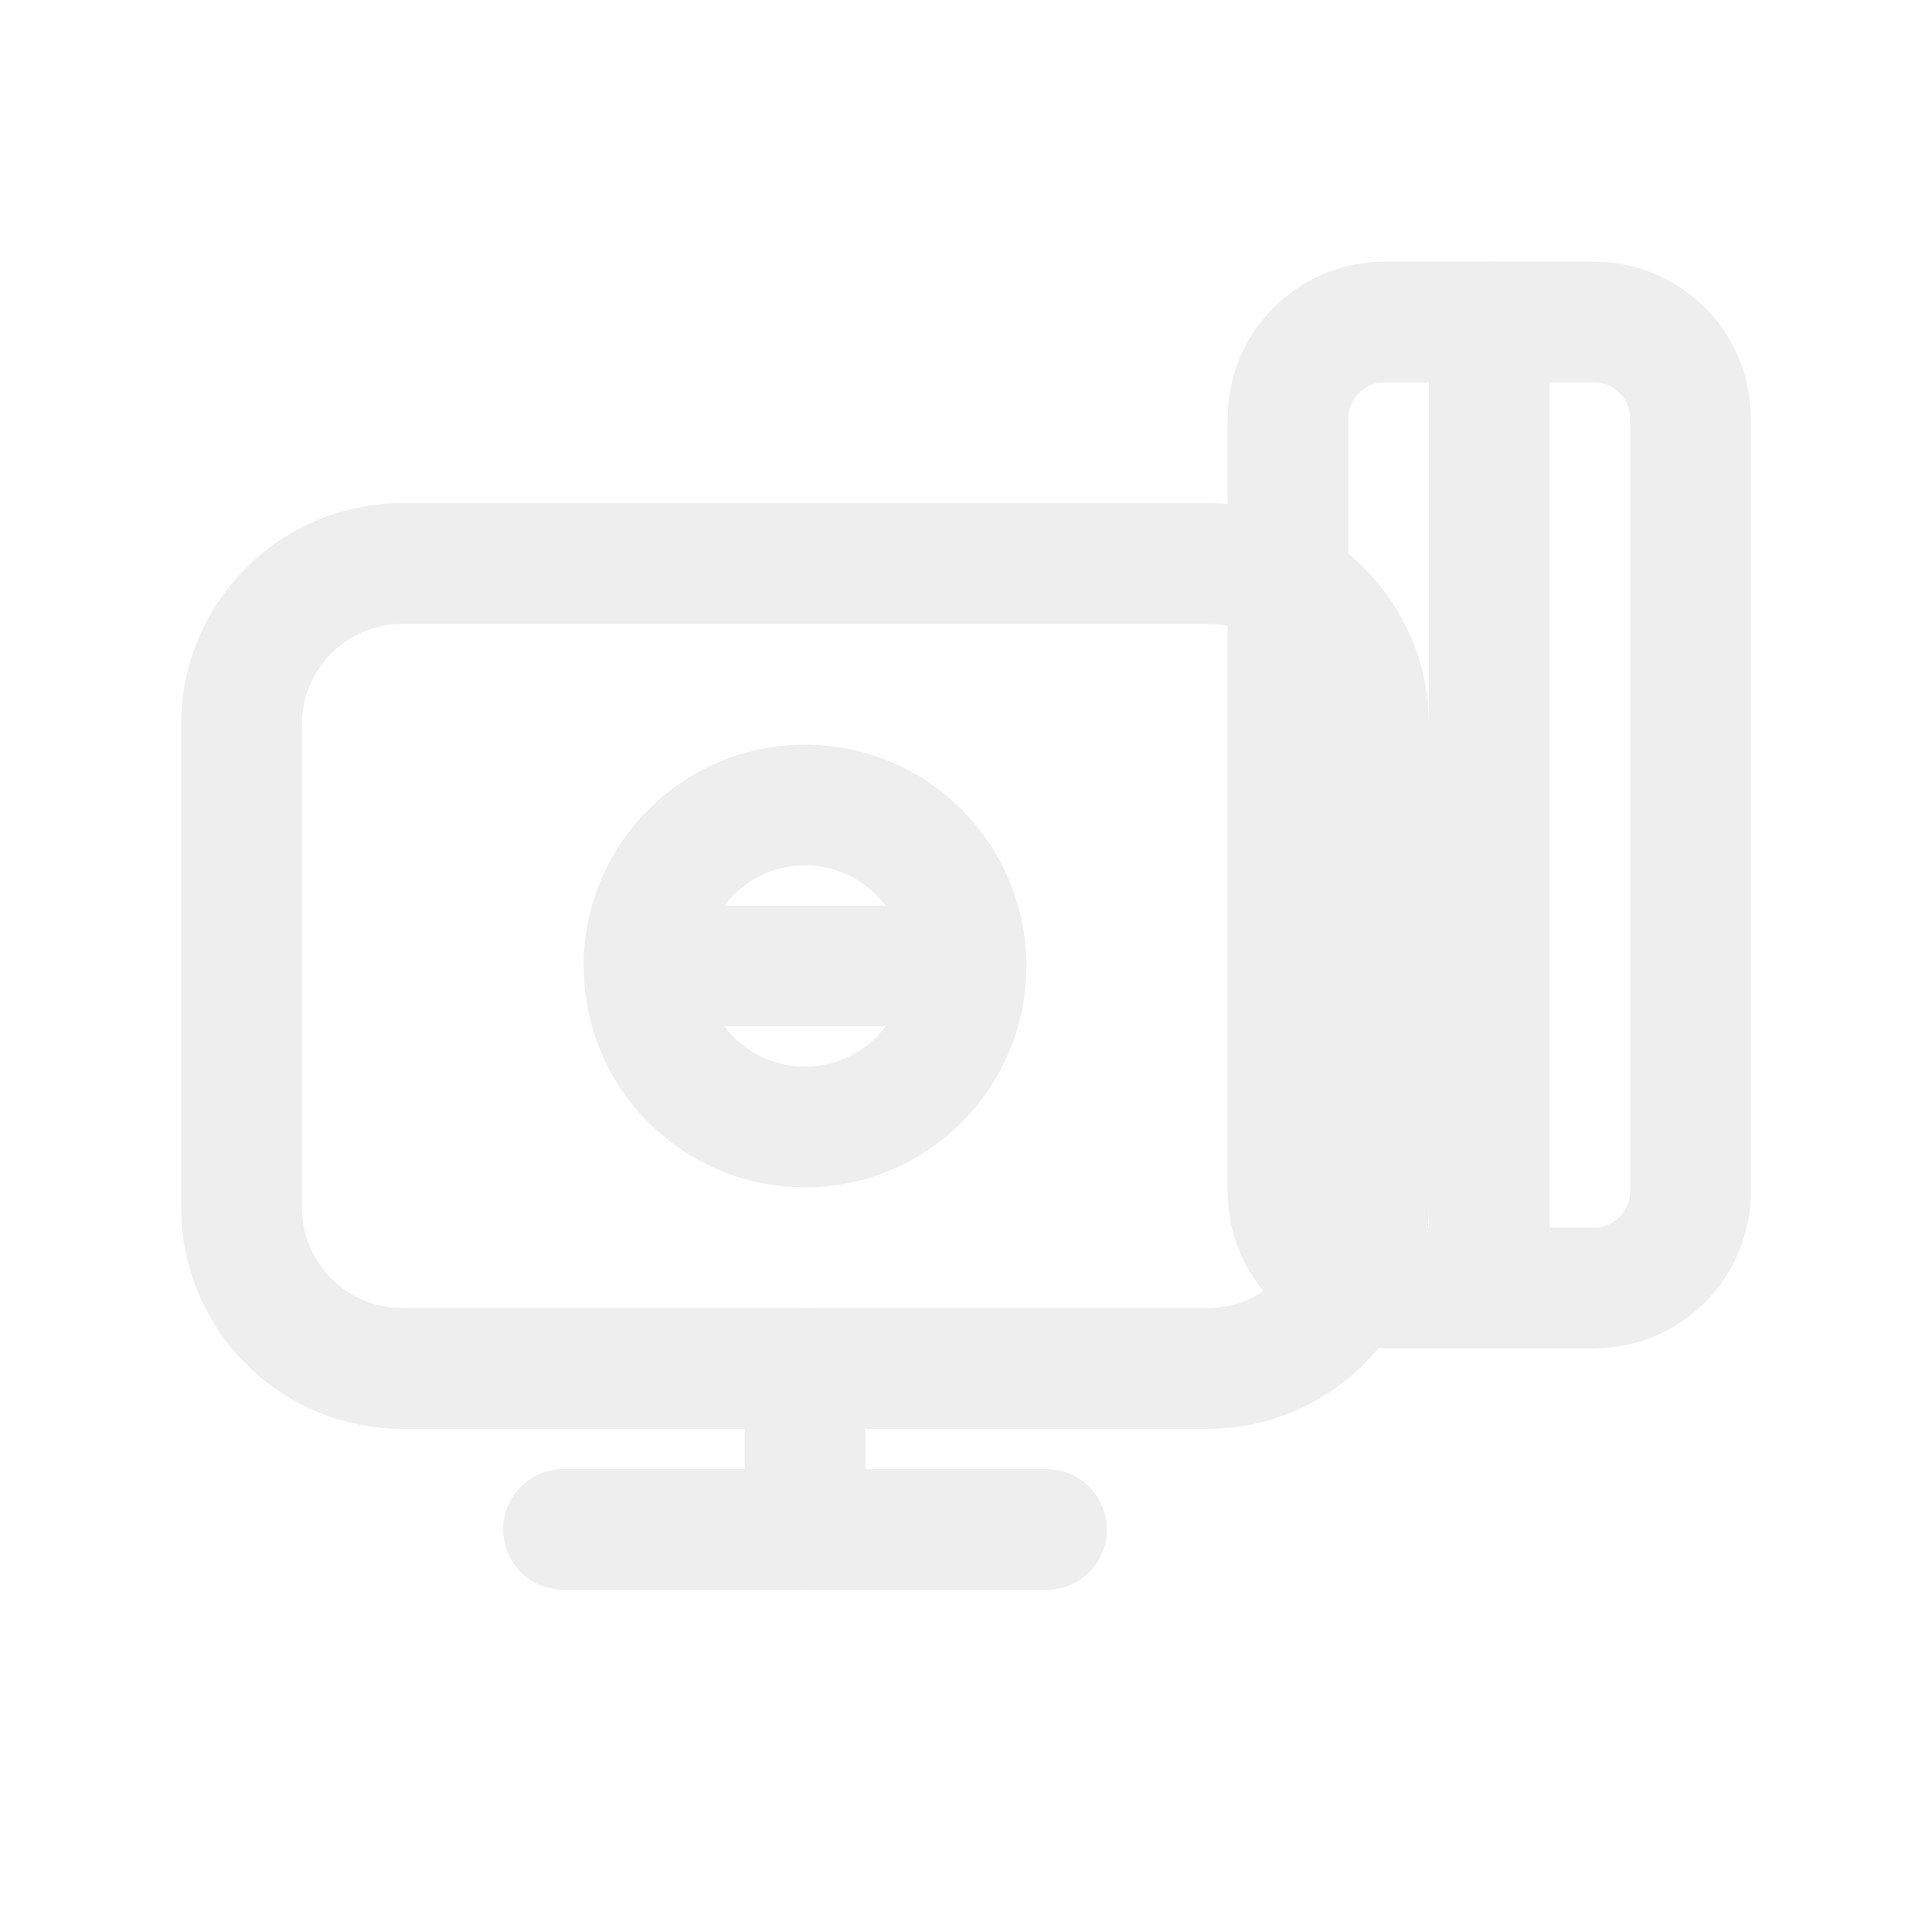
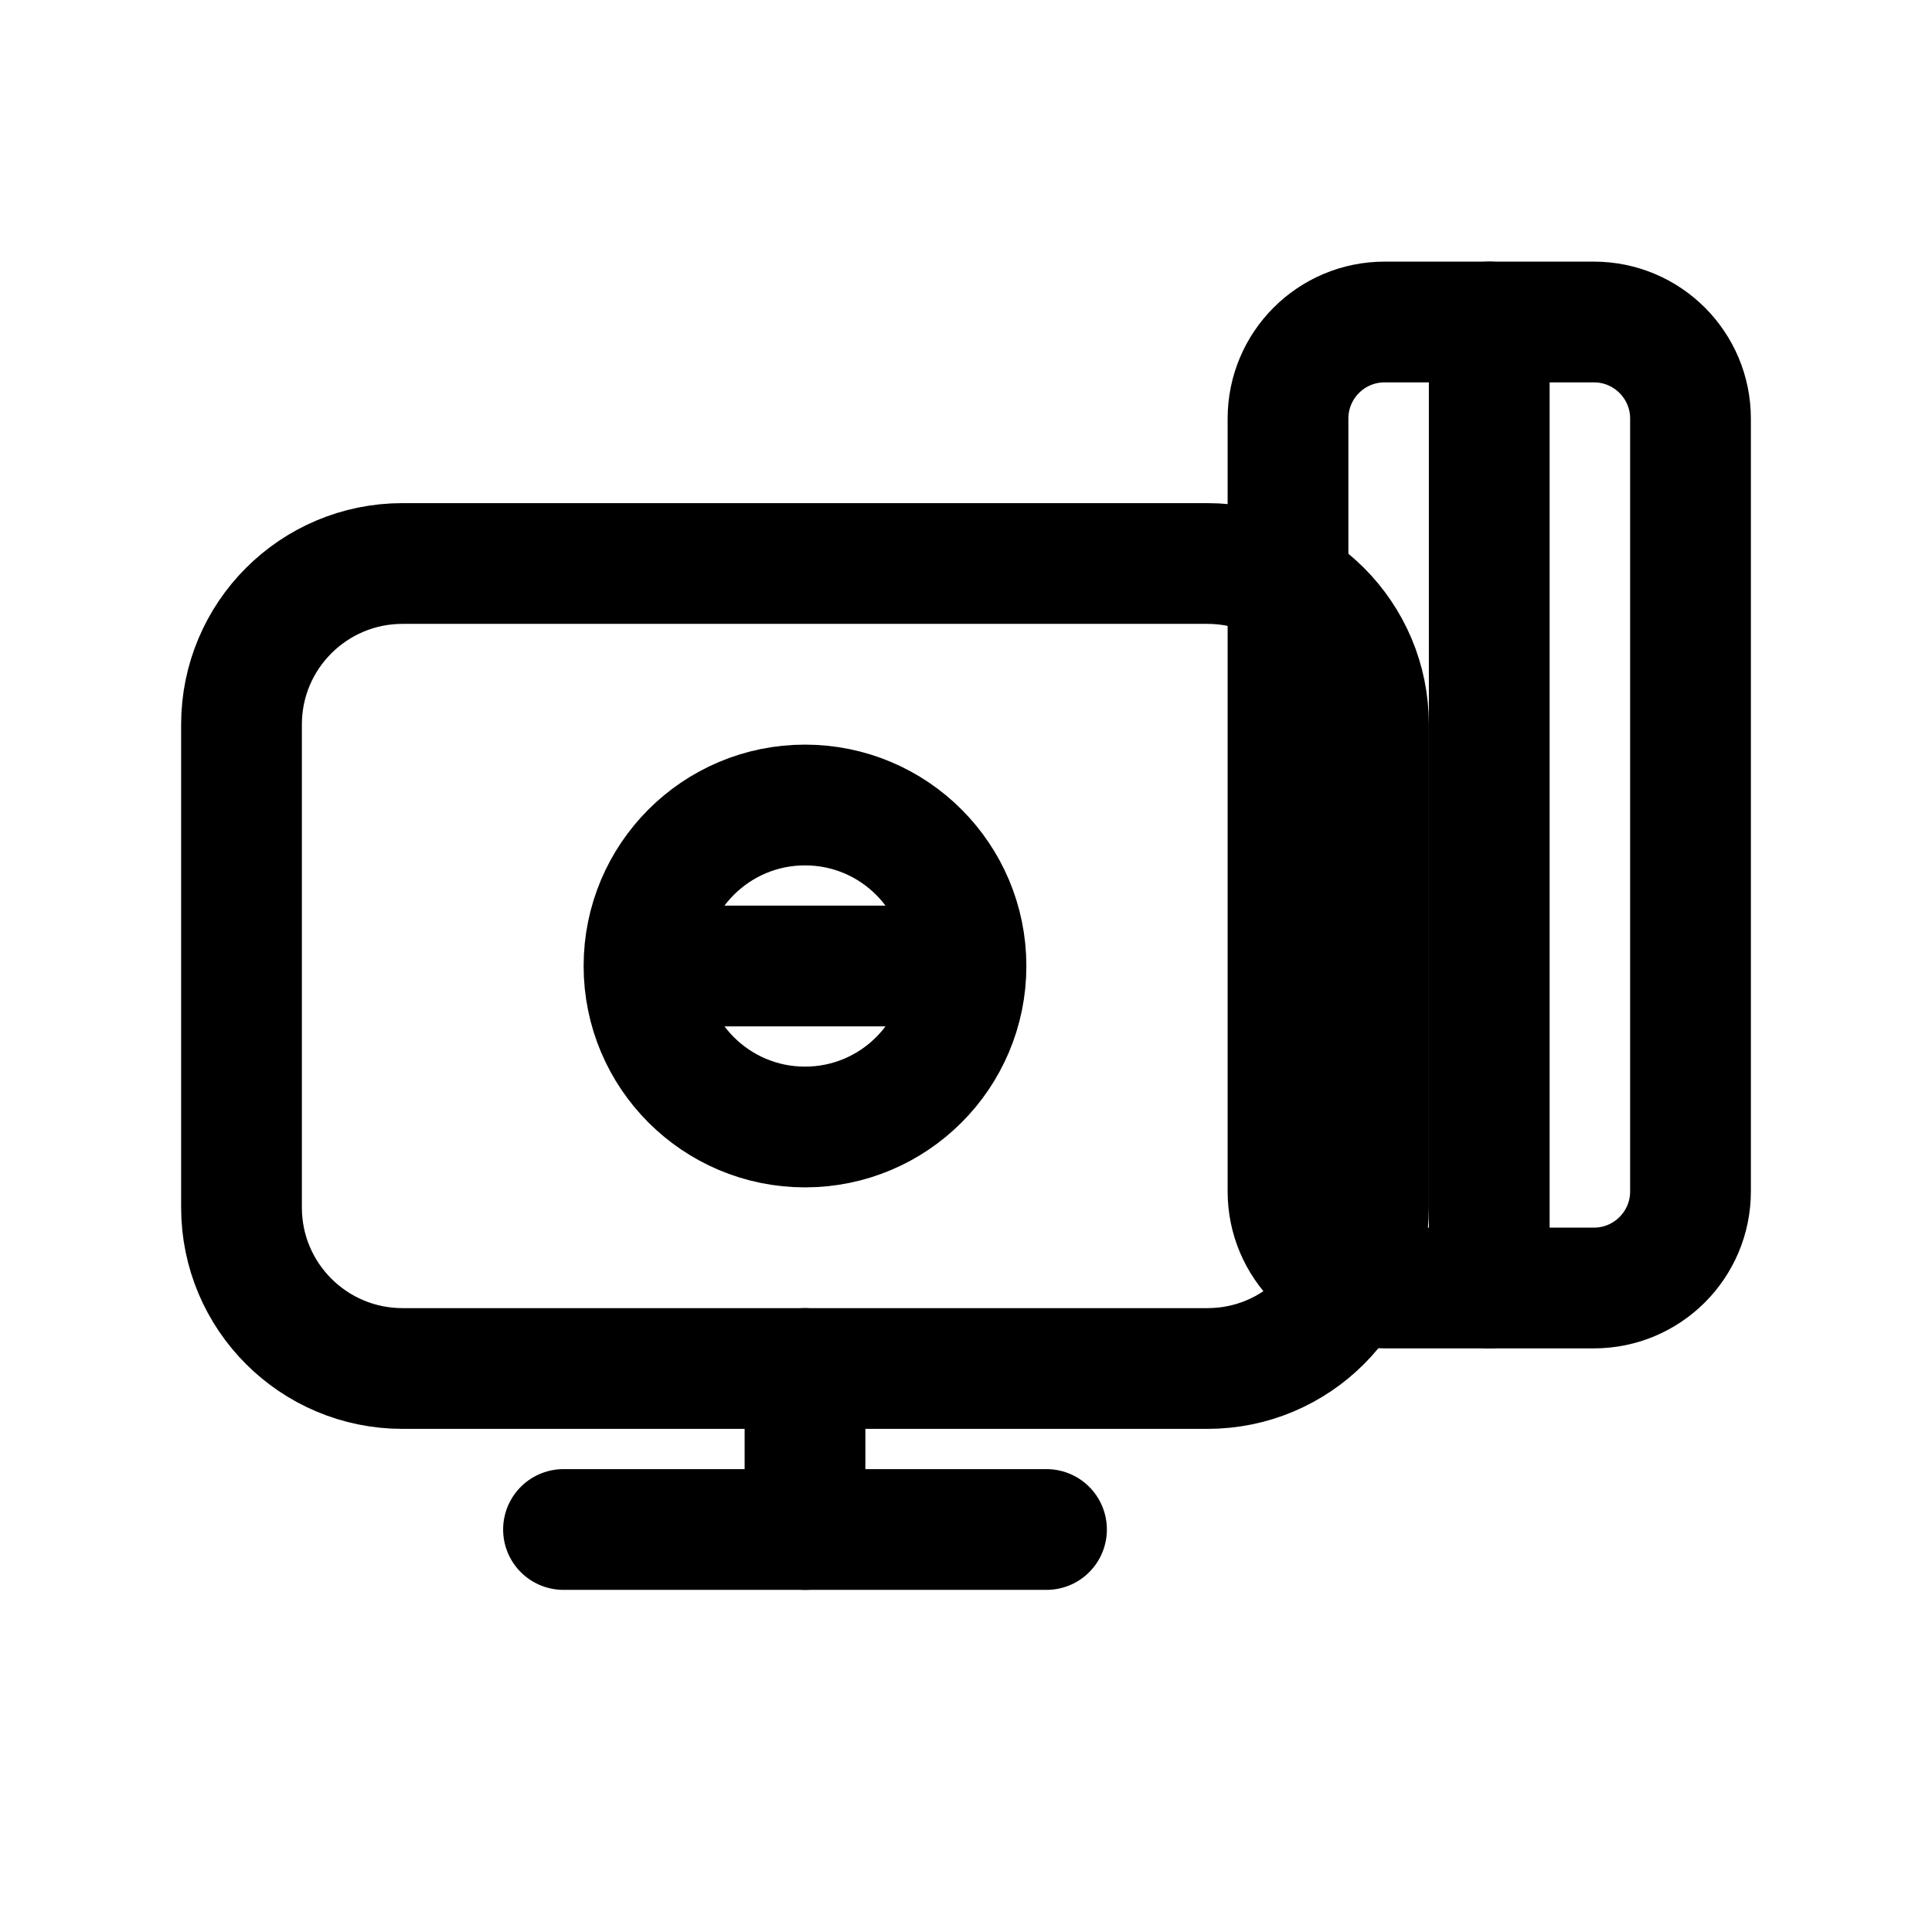
- <svg xmlns="http://www.w3.org/2000/svg" viewBox="0 0 24 24" fill="none" stroke="#eeeeee" stroke-width="1.5" stroke-linecap="round" stroke-linejoin="round">
+ <svg xmlns="http://www.w3.org/2000/svg" viewBox="0 0 24 24" fill="none" stroke="currentColor" stroke-width="1.5" stroke-linecap="round" stroke-linejoin="round">
  <rect x="3" y="7" width="14" height="10" rx="2" ry="2" />
  <path d="M7 19h6" />
  <path d="M10 17v2" />
  <rect x="16" y="4" width="5" height="12" rx="1.2" ry="1.2" />
  <path d="M18.5 4v12" />
  <circle cx="10" cy="12" r="2" />
  <path d="M9 12h2" />
</svg>
